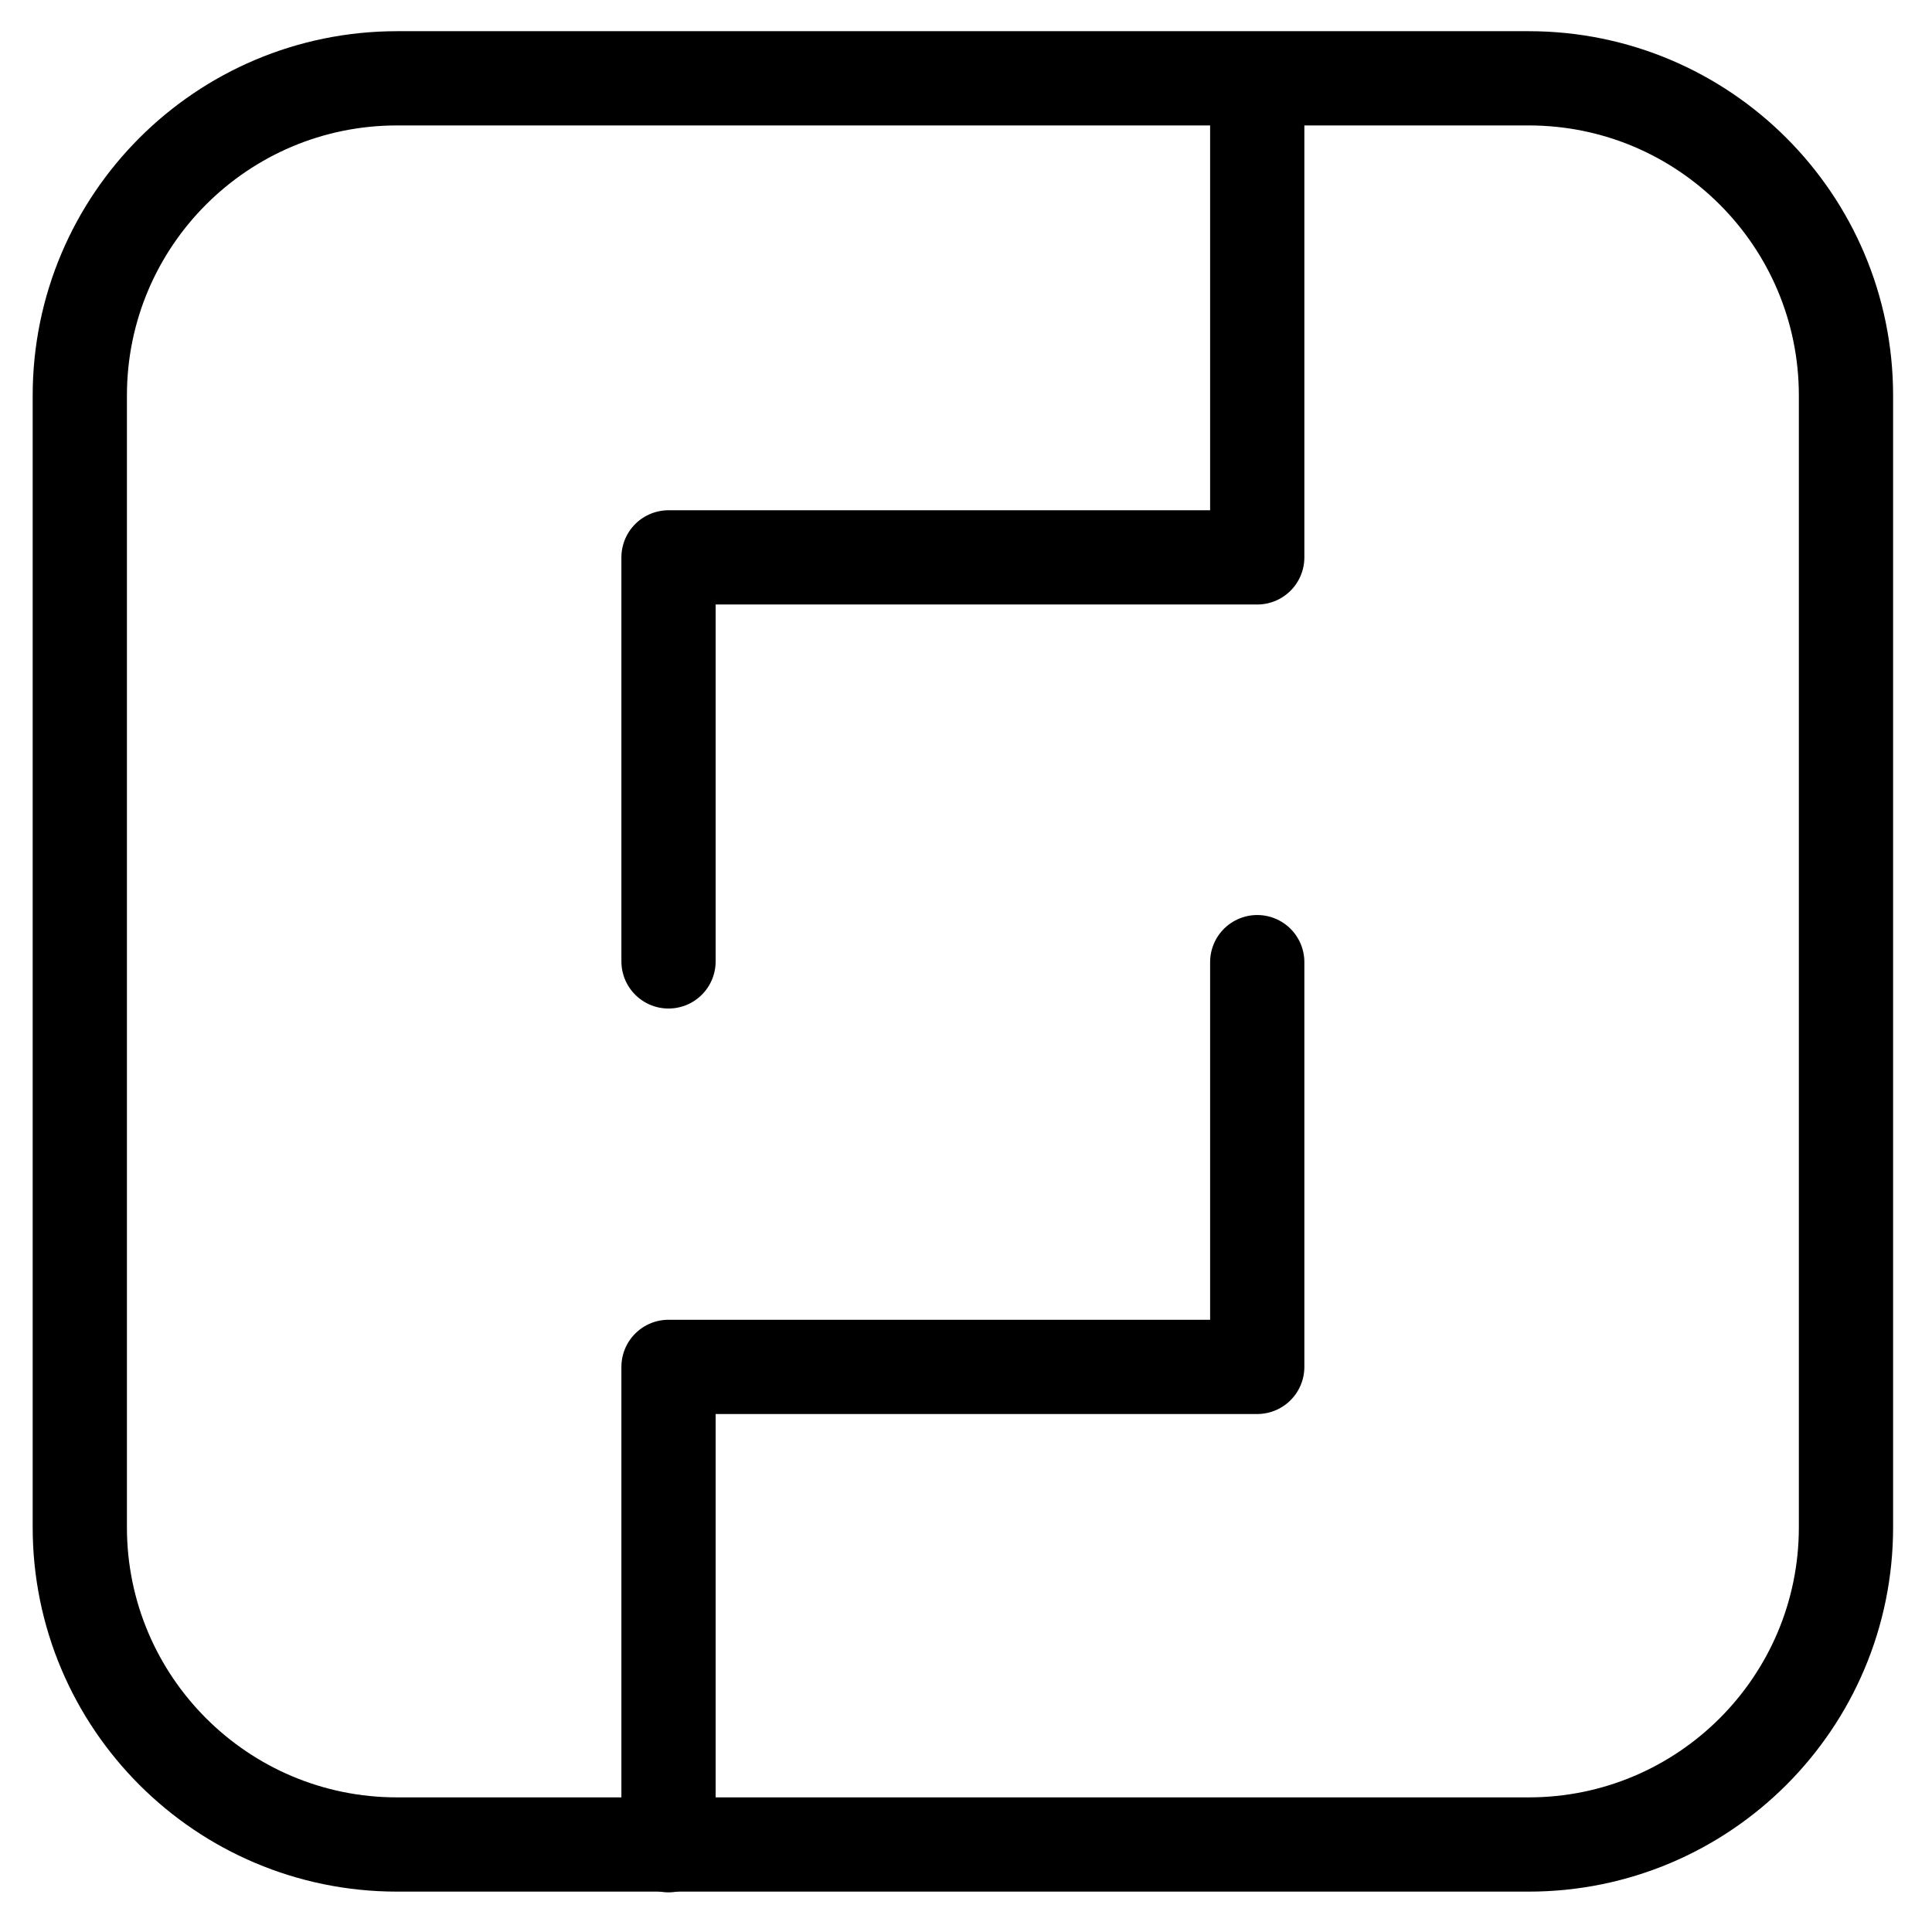
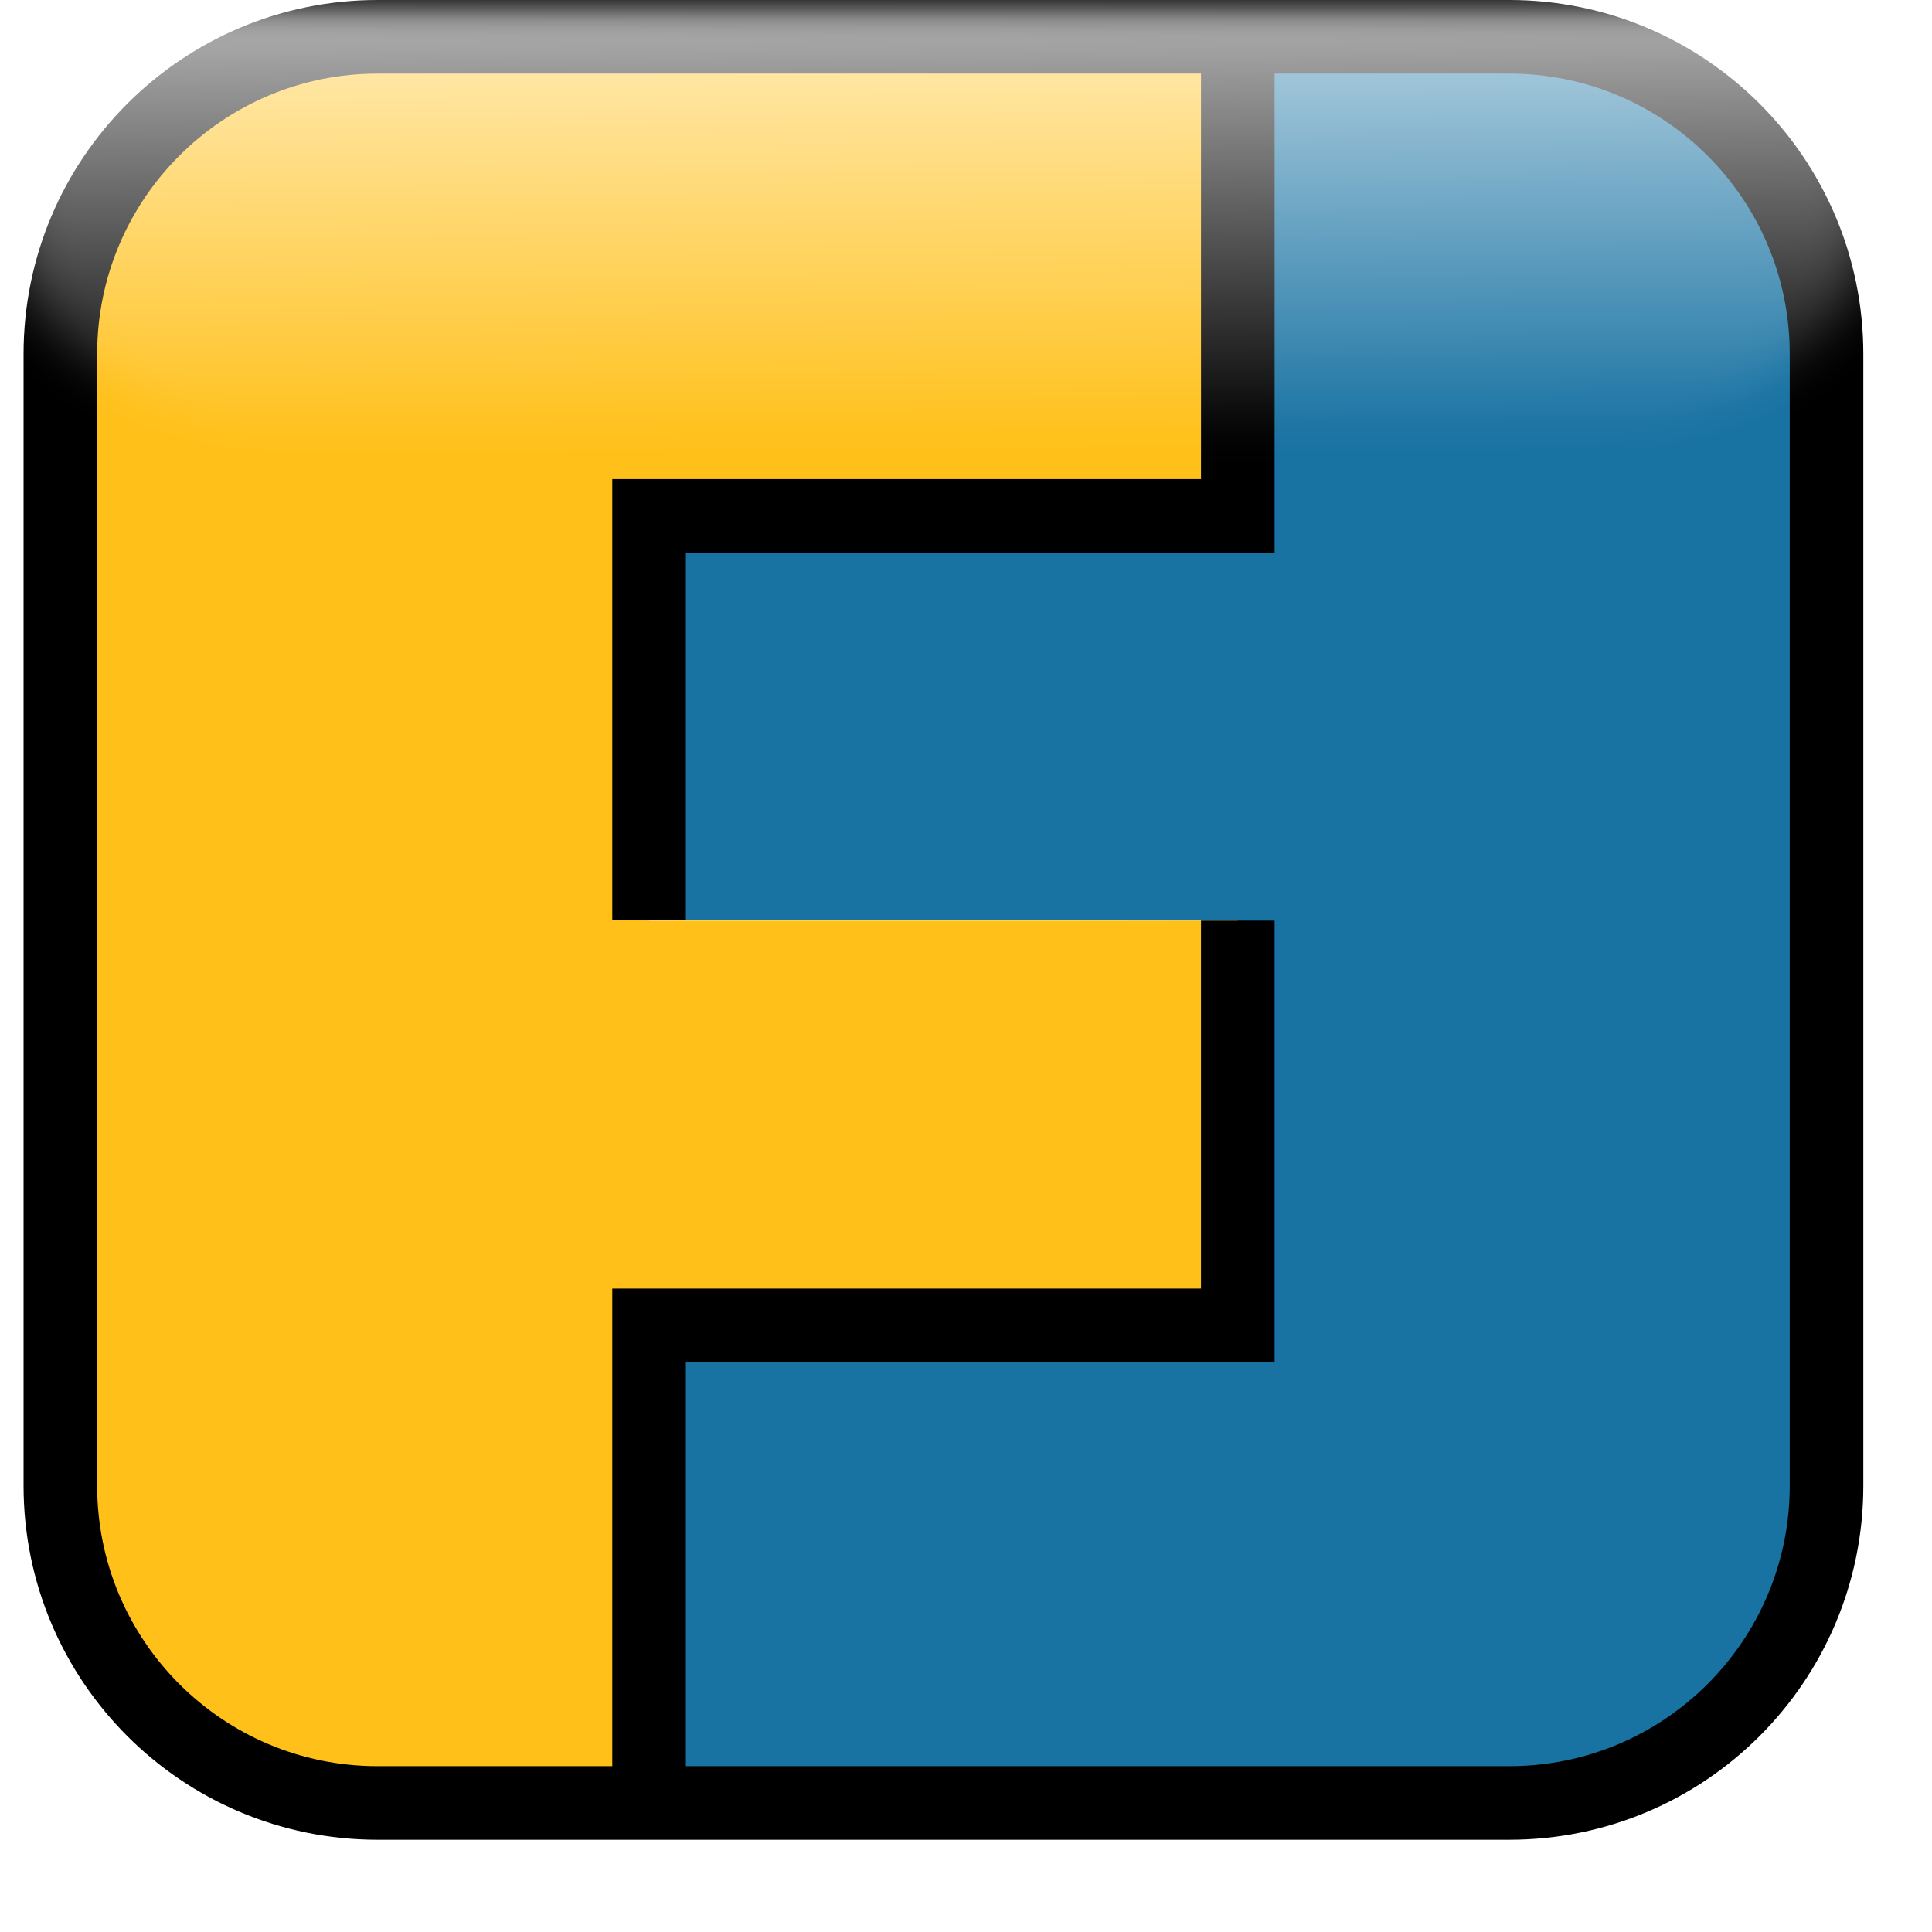
- <svg xmlns="http://www.w3.org/2000/svg" width="24" height="24" viewBox="0 0 800 820" fill="none" stroke="currentColor" stroke-width="40" stroke-linecap="round" stroke-linejoin="round" class="icon icon-tabler-brand-friendica">
-   <rect width="749.62" height="749.62" x="23.87" y="33.24" rx="134.66" ry="134.66" />
-   <path d="M523.61 33.55V236.57H273.74V408.05" />
-   <path d="M523.61 408.36V580.15H273.74V783.17" />
+ <svg xmlns="http://www.w3.org/2000/svg" width="24" height="24" viewBox="0 0 800 820" class="icon icon-tabler-brand-friendica">
+   <defs>
+     <linearGradient id="friendicaShine" x1="50.775" y1="2.538" x2="51.142" y2="38.035" gradientUnits="userSpaceOnUse" gradientTransform="matrix(1.043546,0,0,1.059551,-2.445418,-4.832303)">
+       <stop offset="0" stop-color="#fff" stop-opacity="0.798" />
+       <stop offset="1" stop-color="#fff" stop-opacity="0" />
+     </linearGradient>
+     <filter id="friendicaShineBlur" x="-0.036" y="-0.095" width="1.073" height="1.19">
+       <feGaussianBlur stdDeviation="1.519" />
+     </filter>
+   </defs>
+   <g transform="translate(-8.24984,-17.62326)">
+     <path fill="#1872a2" d="m 273.74,783.172 h 374.81 c 70.625,0.349 123.267,-58.576 124.636,-124.636 V 146.551 C 772.055,87.963 716.971,32.879 658.383,31.748 L 523.613,33.553 V 236.575 H 273.74 v 171.476 l 249.873,0.312 V 580.15 H 273.74 v 203.022" />
+     <path fill="#ffc019" d="M 523.613,33.553 V 236.575 l -249.873,-0.313 -1.6e-4,172.1 h 249.873 v 171.476 l -249.873,0.312 V 782.86 H 134.375 C 90.568,783.197 19.435,719.771 21.874,670.359 V 154.959 C 23.808,99.773 76.892,30.573 145.391,31.442 Z" />
+     <path fill="none" stroke="#000" stroke-width="31.234" stroke-linecap="butt" stroke-linejoin="miter" d="M 523.613,33.553 V 236.575 H 273.74 v 171.476" />
+     <path fill="none" stroke="#000" stroke-width="31.234" stroke-linecap="butt" stroke-linejoin="miter" d="M 523.613,408.363 V 580.15 H 273.74 v 203.022" />
+     <rect fill="none" stroke="#000" stroke-width="31.234" width="749.62" height="749.62" x="23.867" y="33.24" ry="134.661" />
+     <rect fill="url(#friendicaShine)" filter="url(#friendicaShineBlur)" width="100.357" height="38.384" x="-0.358" y="-2.713" ry="18.272" transform="matrix(7.892728,0,0,5.60194,4.055518,7.411827)" style="mix-blend-mode:normal" />
+   </g>
</svg>
